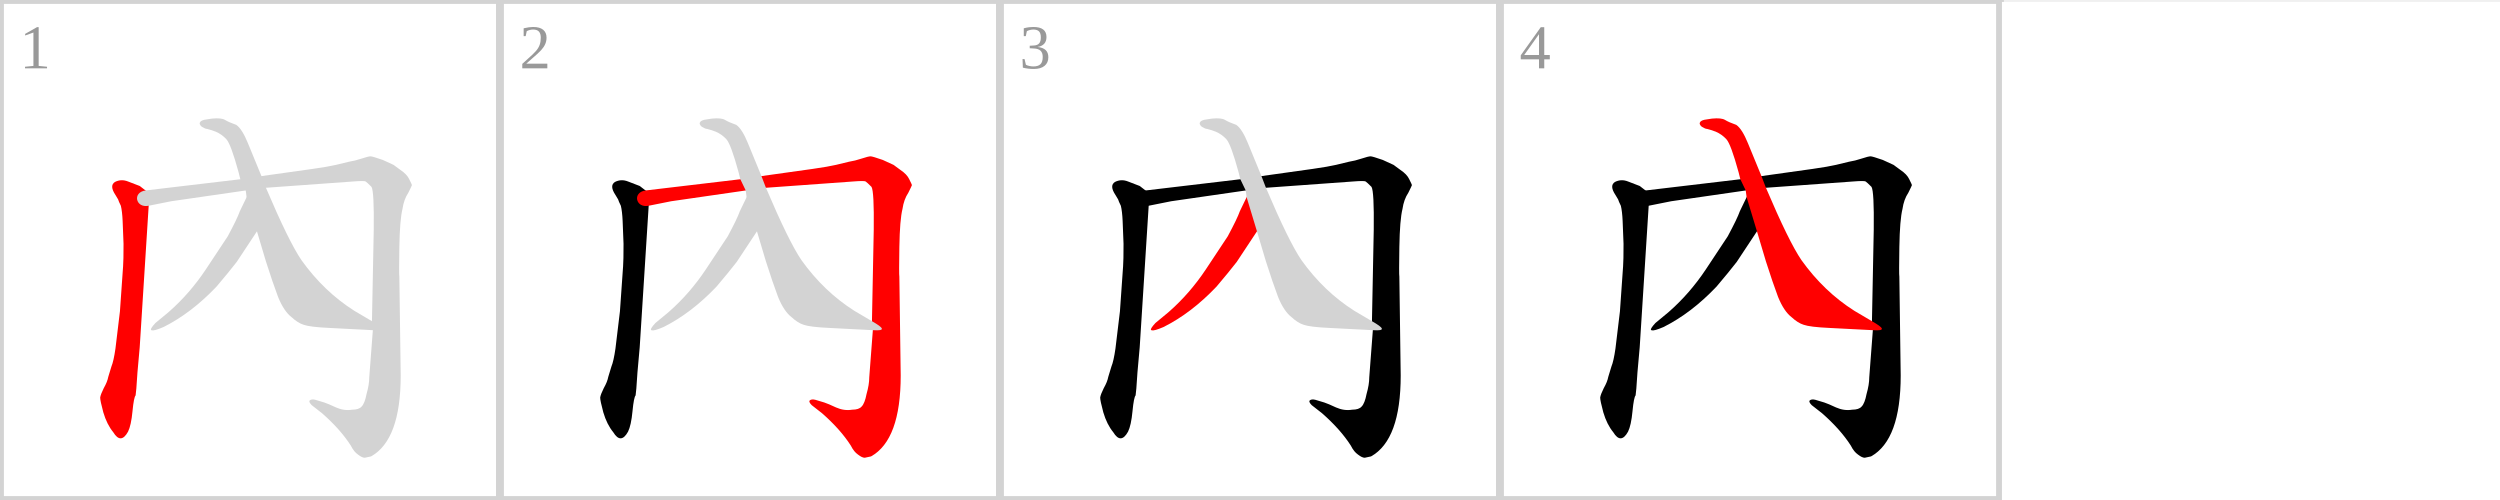
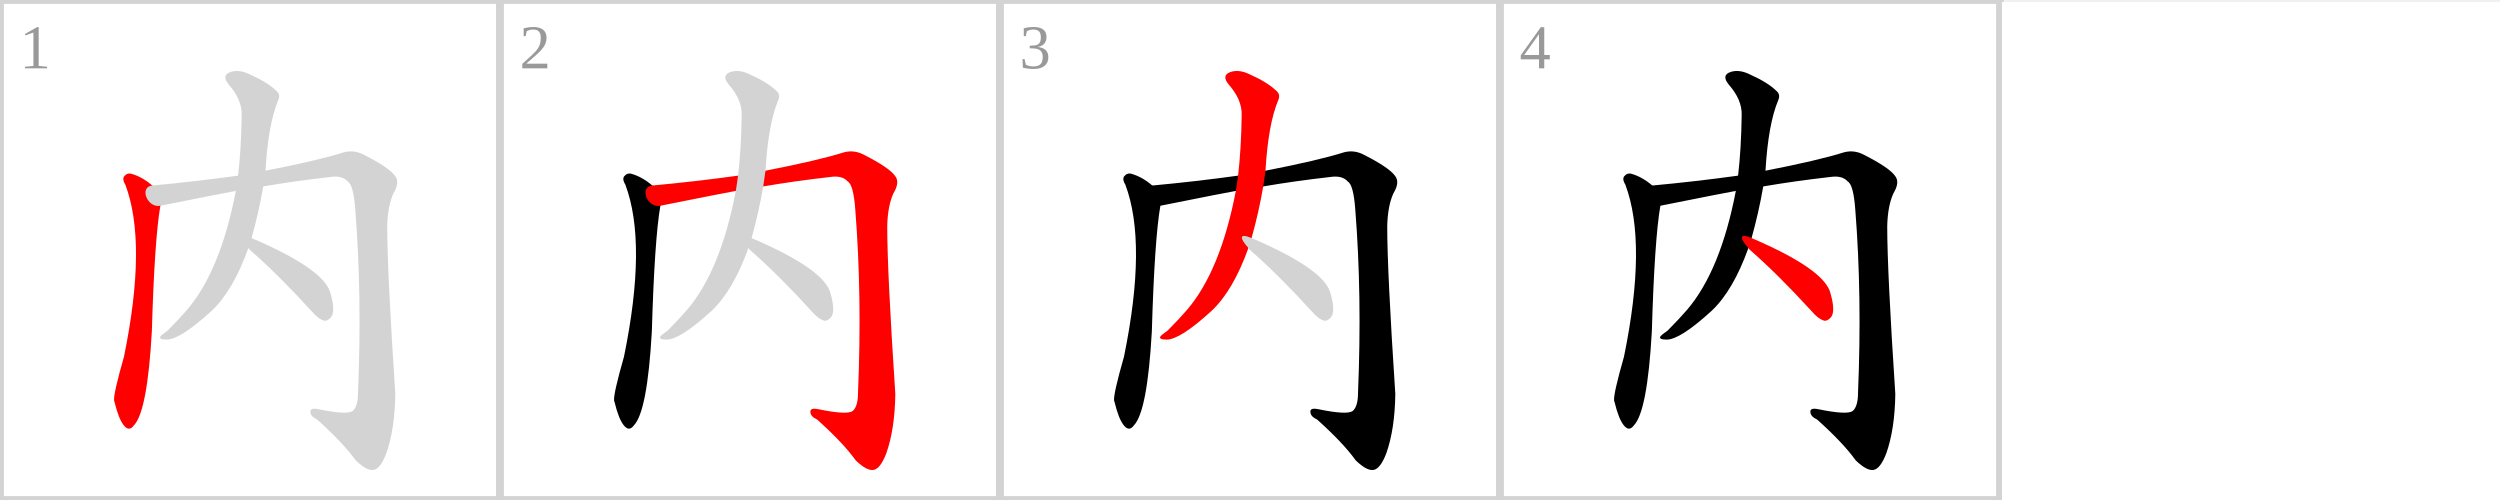
<svg xmlns="http://www.w3.org/2000/svg" version="1.1" width="640" height="128" viewBox="0 0 5120 1024">
  <g id="id0:id0" transform="translate(0.0,0)">
    <g id="id0:id0:id0" transform="matrix(1.0,0,0,1.0,0,0.0)">
      <g stroke="lightgray" stroke-width="4" transform="scale(4, 4)">
        <rect x="0" y="0" width="256" height="256" fill="white" stroke-width="4" />
      </g>
      <g transform="scale(0.92, -0.92) translate(60, -920)">
-         <path d="M 242 40 L 242 41 Q 243 44 246 91 L 251 147 L 271 462 C 273 490 273 490 264 496 L 251 506 L 225 516 Q 210 522 196 515 Q 183 507 197 486 L 203 476 Q 204 472 209 462 Q 212 450 213 428 L 215 377 Q 215 339 214 327 L 207 227 L 197 144 Q 193 116 188 104 L 181 81 Q 179 70 171 56 Q 164 42 163 35 Q 163 28 170 2 Q 178 -25 192 -42 Q 209 -70 225 -41 Q 232 -27 235 5 Q 238 36 242 40 Z" fill="red" />
-         <path d="M 271 462 L 321 472 L 487 496 L 532 502 L 726 516 Q 751 518 754 516 Q 757 514 767 504 Q 773 494 772 409 L 768 205 L 770 185 L 762 80 Q 762 64 756 43 Q 752 22 745 15 Q 739 8 724 8 Q 706 5 688 13 Q 671 21 662 24 L 642 30 Q 634 32 630 29 Q 626 26 634 18 L 657 0 Q 698 -36 721 -72 Q 728 -86 737 -92 Q 746 -99 752 -99 L 766 -96 Q 832 -59 832 84 L 829 304 Q 828 309 829 370 Q 830 431 836 455 Q 839 476 849 491 Q 857 507 857 508 Q 857 509 851 521 Q 846 532 831 542 L 816 553 L 792 564 Q 769 572 765 572 Q 760 572 745 567 Q 730 562 717 560 L 688 553 Q 671 549 636 544 L 522 528 L 475 521 L 264 496 C 234 492 242 456 271 462 Z" fill="lightgray" />
-         <path d="M 489 481 L 474 450 Q 468 433 447 394 L 398 320 Q 362 266 315 225 L 286 201 Q 275 189 276 186 Q 278 182 294 188 L 304 192 Q 366 223 422 282 Q 450 315 467 337 L 512 405 C 529 430 502 508 489 481 Z" fill="lightgray" />
-         <path d="M 487 496 L 489 481 L 512 405 L 532 338 Q 547 291 559 259 Q 572 227 589 214 Q 603 201 616 197 Q 630 192 673 190 L 770 185 C 800 183 794 190 768 205 L 729 228 Q 661 271 611 341 Q 583 382 532 502 L 522 528 L 492 601 Q 479 633 466 642 Q 449 648 441 653 Q 433 658 412 656 L 399 654 Q 390 653 386 649 Q 382 644 389 638 Q 397 633 401 633 Q 406 632 420 627 Q 434 621 444 610 Q 454 599 471 537 L 475 521 L 487 496 Z" fill="lightgray" />
+         <path d="M 279 507 Q 257 526 233 533 Q 223 536 216 527 Q 212 520 219 509 Q 268 379 216 126 Q 192 42 194 28 Q 194 27 195 25 Q 204 -12 215 -26 Q 227 -42 238 -27 Q 268 4 278 182 Q 284 387 297 462 C 301 490 301 490 279 507 Z" fill="red" />
+         <path d="M 526 505 Q 596 517 675 526 Q 702 530 714 516 Q 727 509 731 452 Q 746 262 737 46 Q 737 15 725 5 Q 712 -4 649 9 Q 630 13 631 3 Q 631 -7 646 -14 Q 704 -66 732 -105 Q 757 -129 772 -126 Q 787 -123 800 -89 Q 819 -35 820 43 Q 802 316 802 416 Q 803 462 816 490 Q 831 515 819 529 Q 806 547 751 575 Q 729 587 706 581 Q 649 563 531 540 L 470 529 Q 376 516 279 507 C 249 504 268 456 297 462 Q 447 492 465 495 L 526 505 Z" fill="lightgray" />
+         <path d="M 500 390 Q 516 447 526 505 L 531 540 Q 537 643 559 696 Q 565 709 556 717 Q 537 736 497 754 Q 473 766 454 760 Q 432 753 449 732 Q 479 698 478 664 Q 477 589 470 529 L 465 495 Q 431 318 357 231 Q 339 210 313 184 Q 300 175 297 171 Q 293 164 311 164 Q 341 164 411 228 Q 459 273 493 368 L 500 390 Z" fill="lightgray" />
+         <path d="M 493 368 Q 493 367 496 364 Q 559 309 633 228 Q 648 210 662 206 Q 669 205 677 214 Q 687 227 676 266 Q 664 320 500 390 C 472 402 473 390 493 368 Z" fill="lightgray" />
      </g>
      <text x="40" y="140" font-size="128" fill="#999999">1</text>
    </g>
    <g id="id0:id1:id1" transform="matrix(1.0,0,0,1.0,1024,0.0)">
      <g stroke="lightgray" stroke-width="4" transform="scale(4, 4)">
        <rect x="0" y="0" width="256" height="256" fill="white" stroke-width="4" />
      </g>
      <g transform="scale(0.92, -0.92) translate(60, -920)">
-         <path d="M 242 40 L 242 41 Q 243 44 246 91 L 251 147 L 271 462 C 273 490 273 490 264 496 L 251 506 L 225 516 Q 210 522 196 515 Q 183 507 197 486 L 203 476 Q 204 472 209 462 Q 212 450 213 428 L 215 377 Q 215 339 214 327 L 207 227 L 197 144 Q 193 116 188 104 L 181 81 Q 179 70 171 56 Q 164 42 163 35 Q 163 28 170 2 Q 178 -25 192 -42 Q 209 -70 225 -41 Q 232 -27 235 5 Q 238 36 242 40 Z" fill="black" />
-         <path d="M 271 462 L 321 472 L 487 496 L 532 502 L 726 516 Q 751 518 754 516 Q 757 514 767 504 Q 773 494 772 409 L 768 205 L 770 185 L 762 80 Q 762 64 756 43 Q 752 22 745 15 Q 739 8 724 8 Q 706 5 688 13 Q 671 21 662 24 L 642 30 Q 634 32 630 29 Q 626 26 634 18 L 657 0 Q 698 -36 721 -72 Q 728 -86 737 -92 Q 746 -99 752 -99 L 766 -96 Q 832 -59 832 84 L 829 304 Q 828 309 829 370 Q 830 431 836 455 Q 839 476 849 491 Q 857 507 857 508 Q 857 509 851 521 Q 846 532 831 542 L 816 553 L 792 564 Q 769 572 765 572 Q 760 572 745 567 Q 730 562 717 560 L 688 553 Q 671 549 636 544 L 522 528 L 475 521 L 264 496 C 234 492 242 456 271 462 Z" fill="red" />
-         <path d="M 489 481 L 474 450 Q 468 433 447 394 L 398 320 Q 362 266 315 225 L 286 201 Q 275 189 276 186 Q 278 182 294 188 L 304 192 Q 366 223 422 282 Q 450 315 467 337 L 512 405 C 529 430 502 508 489 481 Z" fill="lightgray" />
-         <path d="M 487 496 L 489 481 L 512 405 L 532 338 Q 547 291 559 259 Q 572 227 589 214 Q 603 201 616 197 Q 630 192 673 190 L 770 185 C 800 183 794 190 768 205 L 729 228 Q 661 271 611 341 Q 583 382 532 502 L 522 528 L 492 601 Q 479 633 466 642 Q 449 648 441 653 Q 433 658 412 656 L 399 654 Q 390 653 386 649 Q 382 644 389 638 Q 397 633 401 633 Q 406 632 420 627 Q 434 621 444 610 Q 454 599 471 537 L 475 521 L 487 496 Z" fill="lightgray" />
+         <path d="M 279 507 Q 257 526 233 533 Q 223 536 216 527 Q 212 520 219 509 Q 268 379 216 126 Q 192 42 194 28 Q 194 27 195 25 Q 204 -12 215 -26 Q 227 -42 238 -27 Q 268 4 278 182 Q 284 387 297 462 C 301 490 301 490 279 507 Z" fill="black" />
+         <path d="M 526 505 Q 596 517 675 526 Q 702 530 714 516 Q 727 509 731 452 Q 746 262 737 46 Q 737 15 725 5 Q 712 -4 649 9 Q 630 13 631 3 Q 631 -7 646 -14 Q 704 -66 732 -105 Q 757 -129 772 -126 Q 787 -123 800 -89 Q 819 -35 820 43 Q 802 316 802 416 Q 803 462 816 490 Q 831 515 819 529 Q 806 547 751 575 Q 729 587 706 581 Q 649 563 531 540 L 470 529 Q 376 516 279 507 C 249 504 268 456 297 462 Q 447 492 465 495 L 526 505 Z" fill="red" />
+         <path d="M 500 390 Q 516 447 526 505 L 531 540 Q 537 643 559 696 Q 565 709 556 717 Q 537 736 497 754 Q 473 766 454 760 Q 432 753 449 732 Q 479 698 478 664 Q 477 589 470 529 L 465 495 Q 431 318 357 231 Q 339 210 313 184 Q 300 175 297 171 Q 293 164 311 164 Q 341 164 411 228 Q 459 273 493 368 L 500 390 Z" fill="lightgray" />
+         <path d="M 493 368 Q 493 367 496 364 Q 559 309 633 228 Q 648 210 662 206 Q 669 205 677 214 Q 687 227 676 266 Q 664 320 500 390 C 472 402 473 390 493 368 Z" fill="lightgray" />
      </g>
      <text x="40" y="140" font-size="128" fill="#999999">2</text>
    </g>
    <g id="id0:id2:id2" transform="matrix(1.0,0,0,1.0,2048,0.0)">
      <g stroke="lightgray" stroke-width="4" transform="scale(4, 4)">
        <rect x="0" y="0" width="256" height="256" fill="white" stroke-width="4" />
      </g>
      <g transform="scale(0.92, -0.92) translate(60, -920)">
-         <path d="M 242 40 L 242 41 Q 243 44 246 91 L 251 147 L 271 462 C 273 490 273 490 264 496 L 251 506 L 225 516 Q 210 522 196 515 Q 183 507 197 486 L 203 476 Q 204 472 209 462 Q 212 450 213 428 L 215 377 Q 215 339 214 327 L 207 227 L 197 144 Q 193 116 188 104 L 181 81 Q 179 70 171 56 Q 164 42 163 35 Q 163 28 170 2 Q 178 -25 192 -42 Q 209 -70 225 -41 Q 232 -27 235 5 Q 238 36 242 40 Z" fill="black" />
-         <path d="M 271 462 L 321 472 L 487 496 L 532 502 L 726 516 Q 751 518 754 516 Q 757 514 767 504 Q 773 494 772 409 L 768 205 L 770 185 L 762 80 Q 762 64 756 43 Q 752 22 745 15 Q 739 8 724 8 Q 706 5 688 13 Q 671 21 662 24 L 642 30 Q 634 32 630 29 Q 626 26 634 18 L 657 0 Q 698 -36 721 -72 Q 728 -86 737 -92 Q 746 -99 752 -99 L 766 -96 Q 832 -59 832 84 L 829 304 Q 828 309 829 370 Q 830 431 836 455 Q 839 476 849 491 Q 857 507 857 508 Q 857 509 851 521 Q 846 532 831 542 L 816 553 L 792 564 Q 769 572 765 572 Q 760 572 745 567 Q 730 562 717 560 L 688 553 Q 671 549 636 544 L 522 528 L 475 521 L 264 496 C 234 492 242 456 271 462 Z" fill="black" />
-         <path d="M 489 481 L 474 450 Q 468 433 447 394 L 398 320 Q 362 266 315 225 L 286 201 Q 275 189 276 186 Q 278 182 294 188 L 304 192 Q 366 223 422 282 Q 450 315 467 337 L 512 405 C 529 430 502 508 489 481 Z" fill="red" />
-         <path d="M 487 496 L 489 481 L 512 405 L 532 338 Q 547 291 559 259 Q 572 227 589 214 Q 603 201 616 197 Q 630 192 673 190 L 770 185 C 800 183 794 190 768 205 L 729 228 Q 661 271 611 341 Q 583 382 532 502 L 522 528 L 492 601 Q 479 633 466 642 Q 449 648 441 653 Q 433 658 412 656 L 399 654 Q 390 653 386 649 Q 382 644 389 638 Q 397 633 401 633 Q 406 632 420 627 Q 434 621 444 610 Q 454 599 471 537 L 475 521 L 487 496 Z" fill="lightgray" />
+         <path d="M 279 507 Q 257 526 233 533 Q 223 536 216 527 Q 212 520 219 509 Q 268 379 216 126 Q 192 42 194 28 Q 194 27 195 25 Q 204 -12 215 -26 Q 227 -42 238 -27 Q 268 4 278 182 Q 284 387 297 462 C 301 490 301 490 279 507 Z" fill="black" />
+         <path d="M 526 505 Q 596 517 675 526 Q 702 530 714 516 Q 727 509 731 452 Q 746 262 737 46 Q 737 15 725 5 Q 712 -4 649 9 Q 630 13 631 3 Q 631 -7 646 -14 Q 704 -66 732 -105 Q 757 -129 772 -126 Q 787 -123 800 -89 Q 819 -35 820 43 Q 802 316 802 416 Q 803 462 816 490 Q 831 515 819 529 Q 806 547 751 575 Q 729 587 706 581 Q 649 563 531 540 L 470 529 Q 376 516 279 507 C 249 504 268 456 297 462 Q 447 492 465 495 L 526 505 Z" fill="black" />
+         <path d="M 500 390 Q 516 447 526 505 L 531 540 Q 537 643 559 696 Q 565 709 556 717 Q 537 736 497 754 Q 473 766 454 760 Q 432 753 449 732 Q 479 698 478 664 Q 477 589 470 529 L 465 495 Q 431 318 357 231 Q 339 210 313 184 Q 300 175 297 171 Q 293 164 311 164 Q 341 164 411 228 Q 459 273 493 368 L 500 390 Z" fill="red" />
+         <path d="M 493 368 Q 493 367 496 364 Q 559 309 633 228 Q 648 210 662 206 Q 669 205 677 214 Q 687 227 676 266 Q 664 320 500 390 C 472 402 473 390 493 368 Z" fill="lightgray" />
      </g>
      <text x="40" y="140" font-size="128" fill="#999999">3</text>
    </g>
    <g id="id0:id3:id3" transform="matrix(1.0,0,0,1.0,3072,0.0)">
      <g stroke="lightgray" stroke-width="4" transform="scale(4, 4)">
        <rect x="0" y="0" width="256" height="256" fill="white" stroke-width="4" />
      </g>
      <g transform="scale(0.92, -0.92) translate(60, -920)">
-         <path d="M 242 40 L 242 41 Q 243 44 246 91 L 251 147 L 271 462 C 273 490 273 490 264 496 L 251 506 L 225 516 Q 210 522 196 515 Q 183 507 197 486 L 203 476 Q 204 472 209 462 Q 212 450 213 428 L 215 377 Q 215 339 214 327 L 207 227 L 197 144 Q 193 116 188 104 L 181 81 Q 179 70 171 56 Q 164 42 163 35 Q 163 28 170 2 Q 178 -25 192 -42 Q 209 -70 225 -41 Q 232 -27 235 5 Q 238 36 242 40 Z" fill="black" />
-         <path d="M 271 462 L 321 472 L 487 496 L 532 502 L 726 516 Q 751 518 754 516 Q 757 514 767 504 Q 773 494 772 409 L 768 205 L 770 185 L 762 80 Q 762 64 756 43 Q 752 22 745 15 Q 739 8 724 8 Q 706 5 688 13 Q 671 21 662 24 L 642 30 Q 634 32 630 29 Q 626 26 634 18 L 657 0 Q 698 -36 721 -72 Q 728 -86 737 -92 Q 746 -99 752 -99 L 766 -96 Q 832 -59 832 84 L 829 304 Q 828 309 829 370 Q 830 431 836 455 Q 839 476 849 491 Q 857 507 857 508 Q 857 509 851 521 Q 846 532 831 542 L 816 553 L 792 564 Q 769 572 765 572 Q 760 572 745 567 Q 730 562 717 560 L 688 553 Q 671 549 636 544 L 522 528 L 475 521 L 264 496 C 234 492 242 456 271 462 Z" fill="black" />
-         <path d="M 489 481 L 474 450 Q 468 433 447 394 L 398 320 Q 362 266 315 225 L 286 201 Q 275 189 276 186 Q 278 182 294 188 L 304 192 Q 366 223 422 282 Q 450 315 467 337 L 512 405 C 529 430 502 508 489 481 Z" fill="black" />
-         <path d="M 487 496 L 489 481 L 512 405 L 532 338 Q 547 291 559 259 Q 572 227 589 214 Q 603 201 616 197 Q 630 192 673 190 L 770 185 C 800 183 794 190 768 205 L 729 228 Q 661 271 611 341 Q 583 382 532 502 L 522 528 L 492 601 Q 479 633 466 642 Q 449 648 441 653 Q 433 658 412 656 L 399 654 Q 390 653 386 649 Q 382 644 389 638 Q 397 633 401 633 Q 406 632 420 627 Q 434 621 444 610 Q 454 599 471 537 L 475 521 L 487 496 Z" fill="red" />
+         <path d="M 279 507 Q 257 526 233 533 Q 223 536 216 527 Q 212 520 219 509 Q 268 379 216 126 Q 192 42 194 28 Q 194 27 195 25 Q 204 -12 215 -26 Q 227 -42 238 -27 Q 268 4 278 182 Q 284 387 297 462 C 301 490 301 490 279 507 Z" fill="black" />
+         <path d="M 526 505 Q 596 517 675 526 Q 702 530 714 516 Q 727 509 731 452 Q 746 262 737 46 Q 737 15 725 5 Q 712 -4 649 9 Q 630 13 631 3 Q 631 -7 646 -14 Q 704 -66 732 -105 Q 757 -129 772 -126 Q 787 -123 800 -89 Q 819 -35 820 43 Q 802 316 802 416 Q 803 462 816 490 Q 831 515 819 529 Q 806 547 751 575 Q 729 587 706 581 Q 649 563 531 540 L 470 529 Q 376 516 279 507 C 249 504 268 456 297 462 Q 447 492 465 495 L 526 505 Z" fill="black" />
+         <path d="M 500 390 Q 516 447 526 505 L 531 540 Q 537 643 559 696 Q 565 709 556 717 Q 537 736 497 754 Q 473 766 454 760 Q 432 753 449 732 Q 479 698 478 664 Q 477 589 470 529 L 465 495 Q 431 318 357 231 Q 339 210 313 184 Q 300 175 297 171 Q 293 164 311 164 Q 341 164 411 228 Q 459 273 493 368 L 500 390 Z" fill="black" />
+         <path d="M 493 368 Q 493 367 496 364 Q 559 309 633 228 Q 648 210 662 206 Q 669 205 677 214 Q 687 227 676 266 Q 664 320 500 390 C 472 402 473 390 493 368 Z" fill="red" />
      </g>
      <text x="40" y="140" font-size="128" fill="#999999">4</text>
    </g>
    <g id="id0:id4:id4" transform="matrix(1.0,0,0,1.0,4096,0.0)">
      <g stroke="white" stroke-width="4" transform="scale(4, 4)">
        <rect x="1" y="1" width="255" height="255" fill="white" stroke-width="0" />
      </g>
    </g>
  </g>
</svg>
